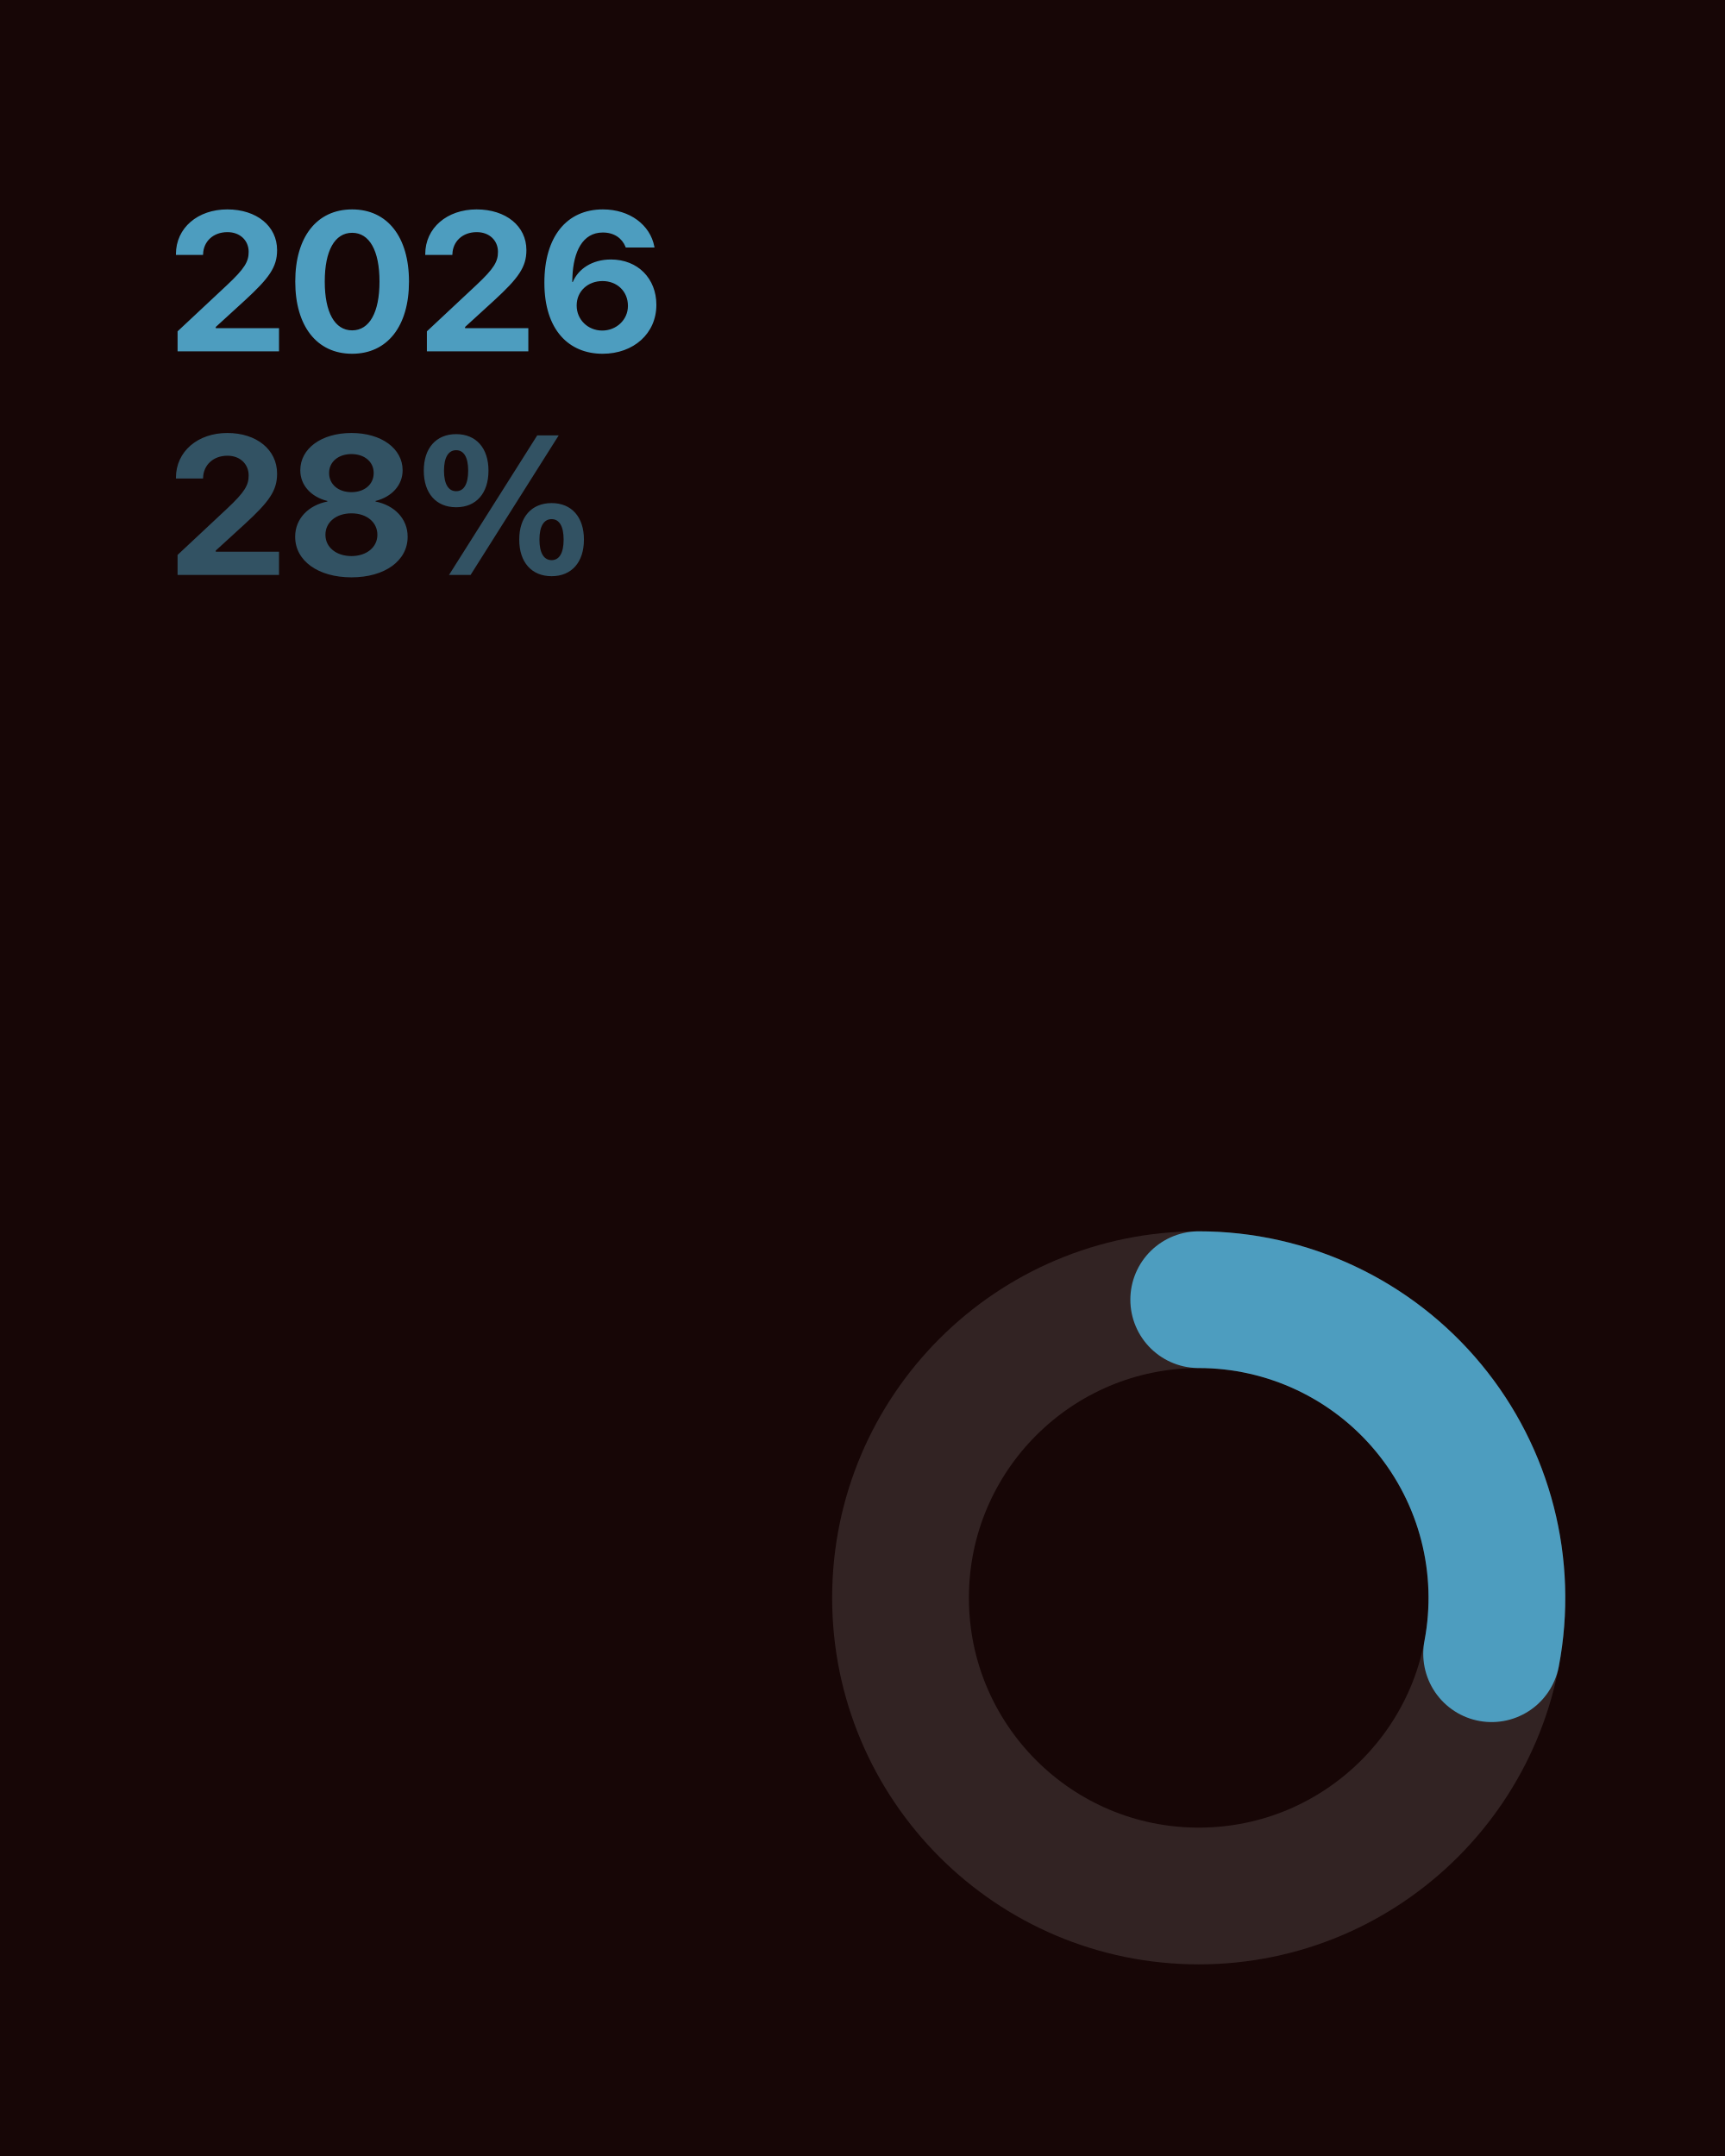
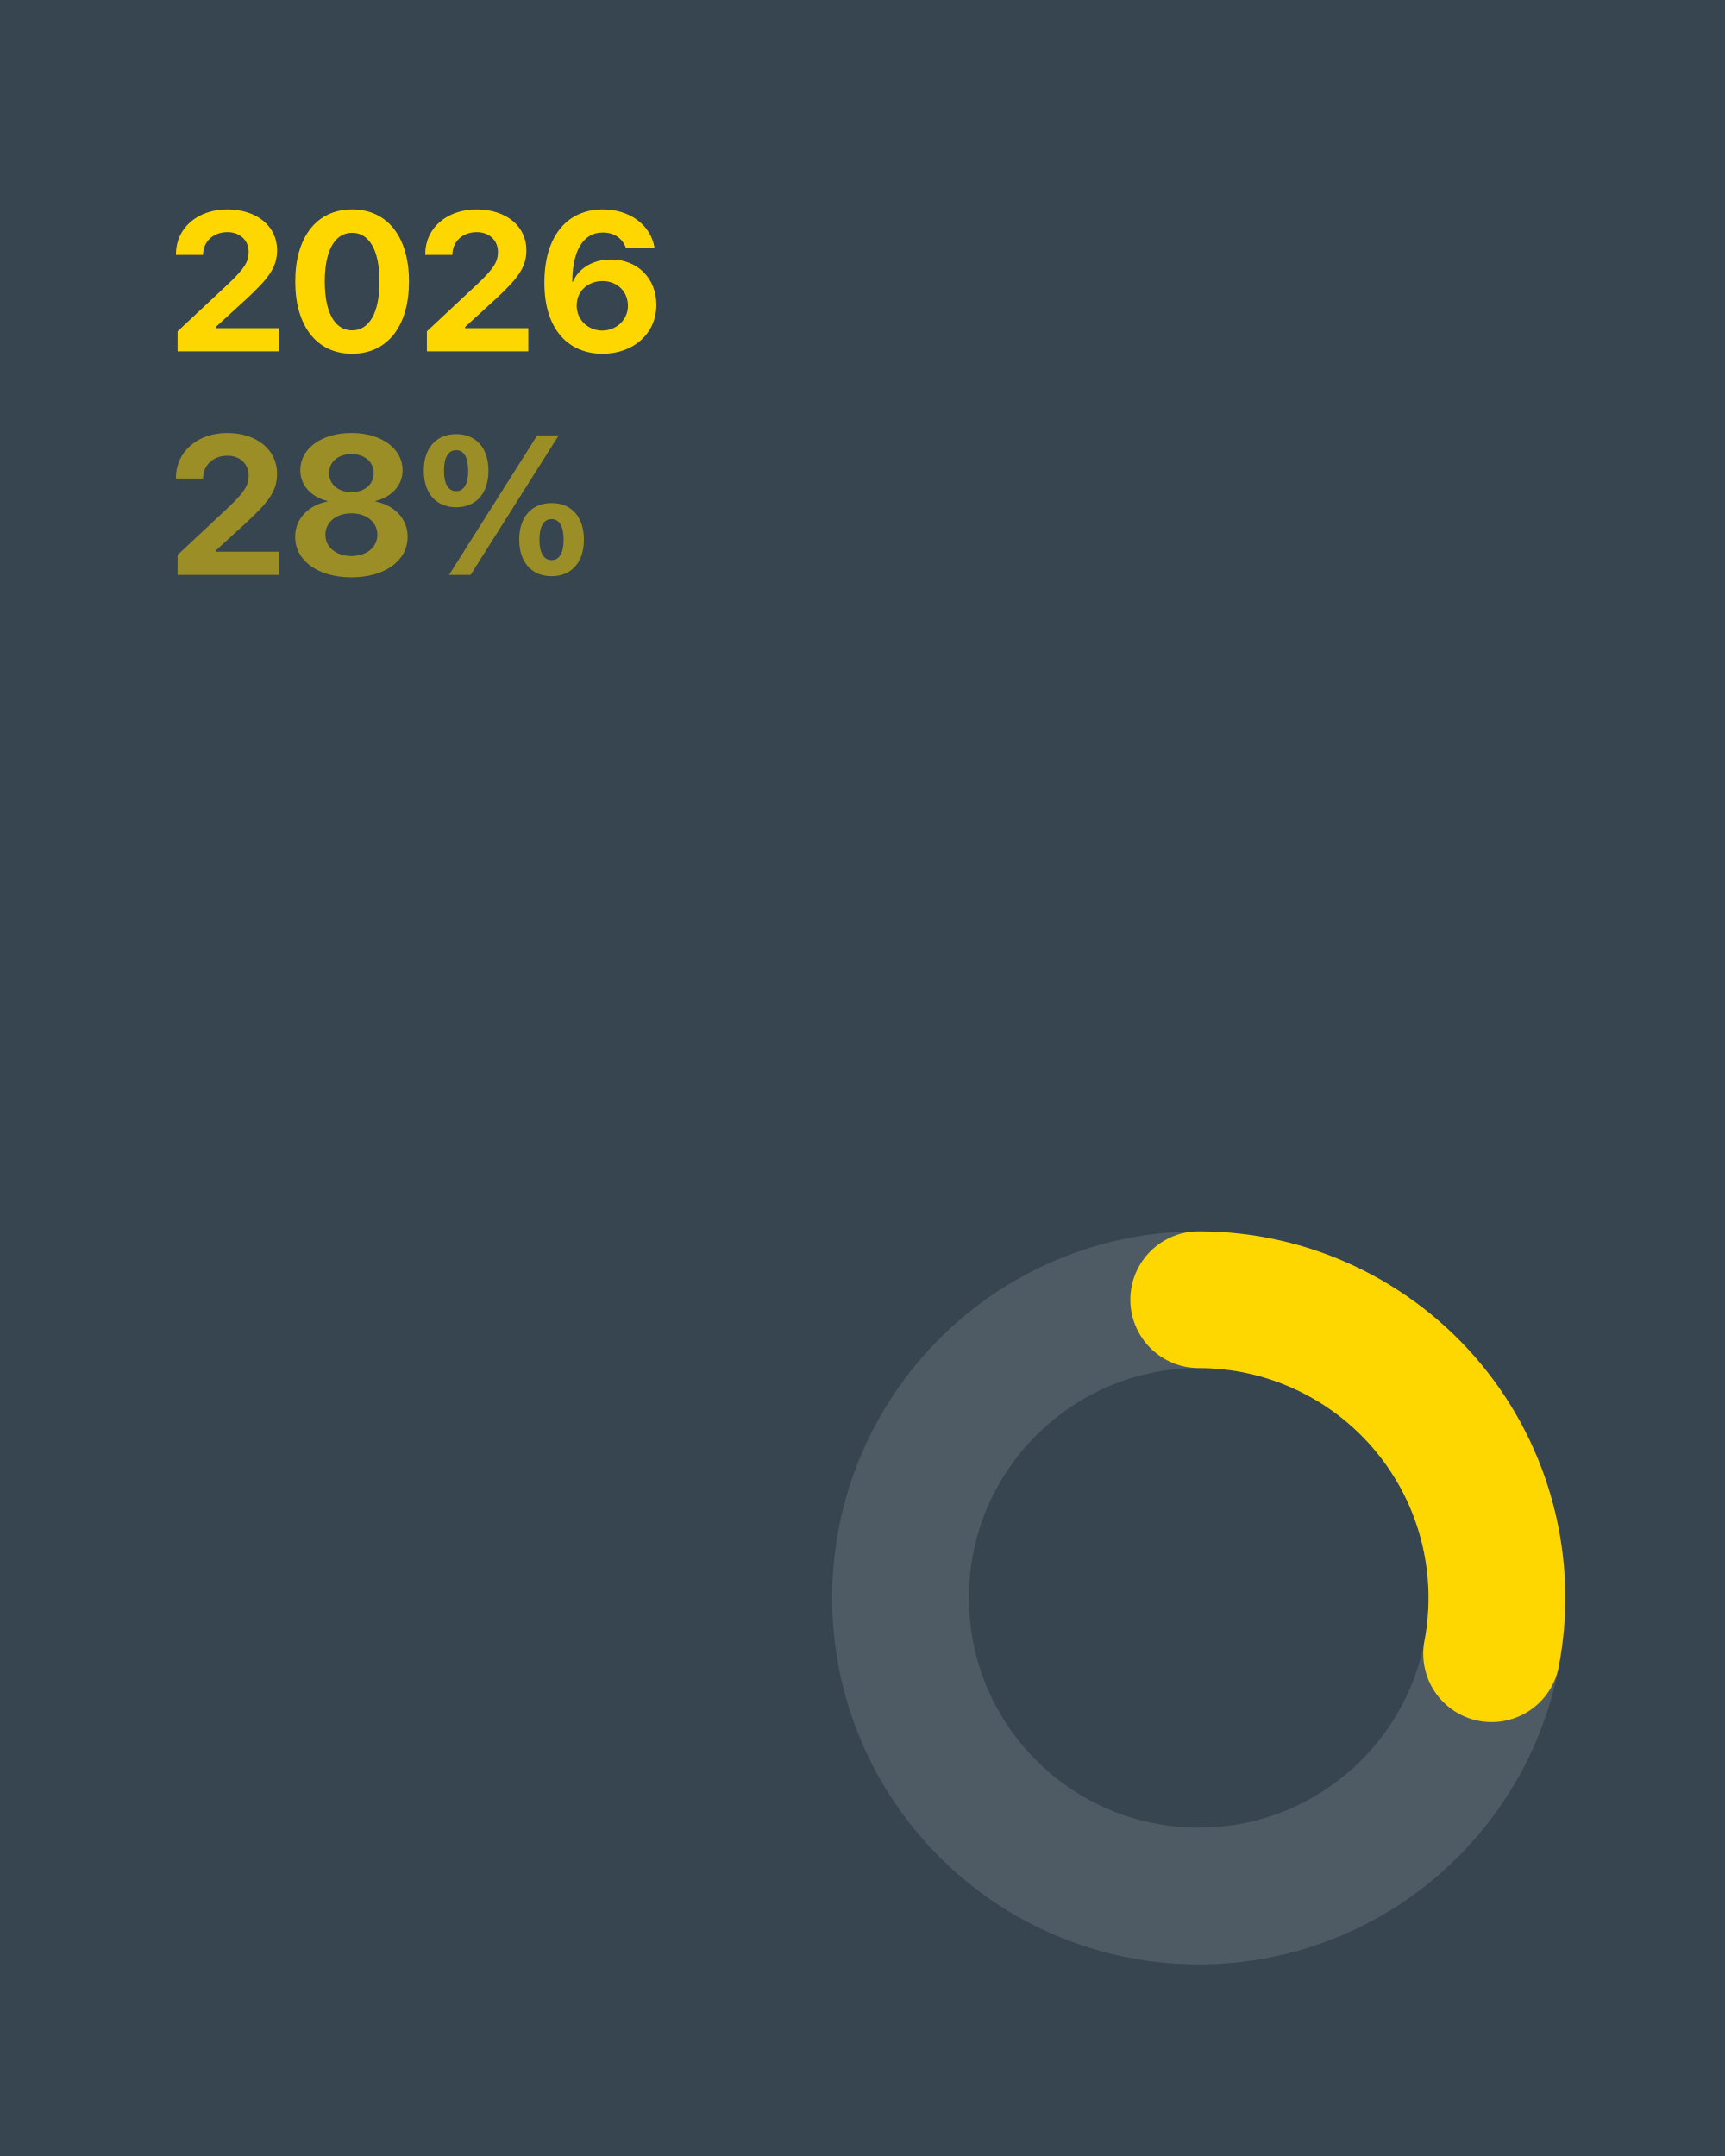
<svg xmlns="http://www.w3.org/2000/svg" viewBox="0 0 1080 1350" width="1080" height="1350">
-   <rect width="1080" height="1350" fill="#170606" />
+   <rect width="1080" height="1350" fill="#36454F" />
  <circle opacity="0.12" cx="750.5" cy="1000.5" r="186.692" fill="none" stroke="#FFFFFF" stroke-width="85.617" />
-   <path d="M750.5 813.808 A186.692 186.692 0 0 1 933.885 1035.483" fill="none" stroke="#4D9DBF" stroke-width="85.617" stroke-linecap="round" stroke-linejoin="round" />
-   <path d="M111.18 220L174.69 220L174.69 205.47L135.09 205.47L135.09 204.74L153.38 188.03C168.45 174.17 173.48 167.26 173.48 156.67L173.48 156.55C173.48 141.65 160.76 131.12 142.30 131.12C123.83 131.12 110.15 142.68 110.15 159.15L110.15 159.63L127.10 159.63L127.16 159.09C127.40 151.22 133.46 145.35 142.42 145.35C150.17 145.35 155.62 150.43 155.68 157.58L155.68 157.70C155.68 163.75 153.32 168.05 142.05 178.59L111.18 207.47ZM220.46 221.51C242.62 221.51 256.06 204.14 256.06 176.35L256.06 176.22C256.06 148.43 242.62 131.12 220.46 131.12C198.30 131.12 184.86 148.43 184.86 176.22L184.86 176.35C184.86 204.14 198.30 221.51 220.46 221.51ZM220.46 206.86C209.56 206.86 203.33 195.54 203.33 176.35L203.33 176.22C203.33 157.03 209.56 145.77 220.46 145.77C231.36 145.77 237.60 157.03 237.60 176.22L237.60 176.35C237.60 195.54 231.36 206.86 220.46 206.86ZM267.27 220L330.78 220L330.78 205.47L291.18 205.47L291.18 204.74L309.47 188.03C324.54 174.17 329.57 167.26 329.57 156.67L329.57 156.55C329.57 141.65 316.85 131.12 298.39 131.12C279.92 131.12 266.24 142.68 266.24 159.15L266.24 159.63L283.19 159.63L283.25 159.09C283.49 151.22 289.55 145.35 298.51 145.35C306.26 145.35 311.71 150.43 311.77 157.58L311.77 157.70C311.77 163.75 309.41 168.05 298.14 178.59L267.27 207.47ZM377.28 221.51C396.71 221.51 410.94 208.80 410.94 190.94L410.94 190.82C410.94 174.47 399.38 162.48 382.49 162.48C370.68 162.48 362.08 168.41 358.63 176.53L358.27 176.53C358.27 175.62 358.33 174.41 358.39 173.20C359.05 157.76 364.63 145.59 377.40 145.59C384.54 145.59 389.39 149.16 391.57 154.43L391.75 154.97L409.79 154.97L409.67 154.37C407.07 140.87 394.35 131.12 377.46 131.12C354.70 131.12 340.83 148.31 340.83 176.95L340.83 177.07C340.83 206.68 356.21 221.51 377.28 221.51ZM361.05 191.36L361.05 191.24C361.05 182.34 368.08 175.98 377.22 175.98C386.30 175.98 393.14 182.40 393.14 191.48L393.14 191.60C393.14 200.20 385.94 206.98 377.04 206.98C368.08 206.98 361.05 200.14 361.05 191.36Z" fill="#4D9DBF" />
-   <path d="M111.18 360L174.69 360L174.69 345.47L135.09 345.47L135.09 344.74L153.38 328.03C168.45 314.17 173.48 307.26 173.48 296.67L173.48 296.55C173.48 281.65 160.76 271.12 142.30 271.12C123.83 271.12 110.15 282.68 110.15 299.15L110.15 299.63L127.10 299.63L127.16 299.09C127.40 291.22 133.46 285.35 142.42 285.35C150.17 285.35 155.62 290.43 155.68 297.58L155.68 297.70C155.68 303.75 153.32 308.05 142.05 318.59L111.18 347.47ZM220.04 361.51C240.87 361.51 255.22 351.16 255.22 336.14L255.22 336.02C255.22 324.70 246.80 316.35 235.12 314.04L235.12 313.68C245.17 311.20 252.07 303.87 252.07 294.55L252.07 294.43C252.07 280.93 238.87 271.12 220.04 271.12C201.15 271.12 188.01 280.93 188.01 294.43L188.01 294.55C188.01 303.87 194.85 311.20 204.96 313.68L204.96 314.04C193.22 316.35 184.80 324.70 184.80 336.02L184.80 336.14C184.80 351.16 199.21 361.51 220.04 361.51ZM220.04 308.17C211.80 308.17 206.05 303.27 206.05 296.24L206.05 296.12C206.05 289.16 211.87 284.32 220.04 284.32C228.21 284.32 233.96 289.16 233.96 296.12L233.96 296.24C233.96 303.27 228.27 308.17 220.04 308.17ZM220.04 348.19C210.47 348.19 203.75 342.62 203.75 334.93L203.75 334.81C203.75 327.06 210.41 321.43 220.04 321.43C229.67 321.43 236.27 327.06 236.27 334.81L236.27 334.93C236.27 342.62 229.54 348.19 220.04 348.19ZM285.61 317.62C298.14 317.62 305.83 308.84 305.83 294.73L305.83 294.67C305.83 280.62 298.14 271.84 285.61 271.84C273.02 271.84 265.33 280.62 265.33 294.67L265.33 294.73C265.33 308.84 273.02 317.62 285.61 317.62ZM294.63 360L349.79 272.63L336.35 272.63L281.13 360ZM285.61 307.57C280.71 307.57 277.98 303.03 277.98 294.73L277.98 294.67C277.98 286.44 280.71 281.89 285.61 281.89C290.46 281.89 293.12 286.44 293.12 294.67L293.12 294.73C293.12 303.03 290.46 307.57 285.61 307.57ZM345.37 360.79C357.90 360.79 365.59 352.01 365.59 337.90L365.59 337.84C365.59 323.79 357.90 315.01 345.37 315.01C332.78 315.01 325.09 323.79 325.09 337.84L325.09 337.90C325.09 352.01 332.78 360.79 345.37 360.79ZM345.37 350.74C340.47 350.74 337.74 346.20 337.74 337.90L337.74 337.84C337.74 329.61 340.47 325.06 345.37 325.06C350.21 325.06 352.88 329.61 352.88 337.84L352.88 337.90C352.88 346.20 350.21 350.74 345.37 350.74Z" fill="#4D9DBF" opacity="0.5" />
+   <path d="M750.5 813.808 A186.692 186.692 0 0 1 933.885 1035.483" fill="none" stroke="#FFD700" stroke-width="85.617" stroke-linecap="round" stroke-linejoin="round" />
+   <path d="M111.18 220L174.69 220L174.69 205.47L135.09 205.47L135.09 204.74L153.38 188.03C168.45 174.17 173.48 167.26 173.48 156.67L173.48 156.55C173.48 141.65 160.76 131.12 142.30 131.12C123.83 131.12 110.15 142.68 110.15 159.15L110.15 159.63L127.10 159.63L127.16 159.09C127.40 151.22 133.46 145.35 142.42 145.35C150.17 145.35 155.62 150.43 155.68 157.58L155.68 157.70C155.68 163.75 153.32 168.05 142.05 178.59L111.18 207.47ZM220.46 221.51C242.62 221.51 256.06 204.14 256.06 176.35L256.06 176.22C256.06 148.43 242.62 131.12 220.46 131.12C198.30 131.12 184.86 148.43 184.86 176.22L184.86 176.35C184.86 204.14 198.30 221.51 220.46 221.51ZM220.46 206.86C209.56 206.86 203.33 195.54 203.33 176.35L203.33 176.22C203.33 157.03 209.56 145.77 220.46 145.77C231.36 145.77 237.60 157.03 237.60 176.22L237.60 176.35C237.60 195.54 231.36 206.86 220.46 206.86ZM267.27 220L330.78 220L330.78 205.47L291.18 205.47L291.18 204.74L309.47 188.03C324.54 174.17 329.57 167.26 329.57 156.67L329.57 156.55C329.57 141.65 316.85 131.12 298.39 131.12C279.92 131.12 266.24 142.68 266.24 159.15L266.24 159.63L283.19 159.63L283.25 159.09C283.49 151.22 289.55 145.35 298.51 145.35C306.26 145.35 311.71 150.43 311.77 157.58L311.77 157.70C311.77 163.75 309.41 168.05 298.14 178.59L267.27 207.47ZM377.28 221.51C396.71 221.51 410.94 208.80 410.94 190.94L410.94 190.82C410.94 174.47 399.38 162.48 382.49 162.48C370.68 162.48 362.08 168.41 358.63 176.53L358.27 176.53C358.27 175.62 358.33 174.41 358.39 173.20C359.05 157.76 364.63 145.59 377.40 145.59C384.54 145.59 389.39 149.16 391.57 154.43L391.75 154.97L409.79 154.97L409.67 154.37C407.07 140.87 394.35 131.12 377.46 131.12C354.70 131.12 340.83 148.31 340.83 176.95L340.83 177.07C340.83 206.68 356.21 221.51 377.28 221.51ZM361.05 191.36L361.05 191.24C361.05 182.34 368.08 175.98 377.22 175.98C386.30 175.98 393.14 182.40 393.14 191.48L393.14 191.60C393.14 200.20 385.94 206.98 377.04 206.98C368.08 206.98 361.05 200.14 361.05 191.36Z" fill="#FFD700" />
+   <path d="M111.18 360L174.69 360L174.69 345.47L135.09 345.47L135.09 344.74L153.38 328.03C168.45 314.17 173.48 307.26 173.48 296.67L173.48 296.55C173.48 281.65 160.76 271.12 142.30 271.12C123.83 271.12 110.15 282.68 110.15 299.15L110.15 299.63L127.10 299.63L127.16 299.09C127.40 291.22 133.46 285.35 142.42 285.35C150.17 285.35 155.62 290.43 155.68 297.58L155.68 297.70C155.68 303.75 153.32 308.05 142.05 318.59L111.18 347.47ZM220.04 361.51C240.87 361.51 255.22 351.16 255.22 336.14L255.22 336.02C255.22 324.70 246.80 316.35 235.12 314.04L235.12 313.68C245.17 311.20 252.07 303.87 252.07 294.55L252.07 294.43C252.07 280.93 238.87 271.12 220.04 271.12C201.15 271.12 188.01 280.93 188.01 294.43L188.01 294.55C188.01 303.87 194.85 311.20 204.96 313.68L204.96 314.04C193.22 316.35 184.80 324.70 184.80 336.02L184.80 336.14C184.80 351.16 199.21 361.51 220.04 361.51ZM220.04 308.17C211.80 308.17 206.05 303.27 206.05 296.24L206.05 296.12C206.05 289.16 211.87 284.32 220.04 284.32C228.21 284.32 233.96 289.16 233.96 296.12L233.96 296.24C233.96 303.27 228.27 308.17 220.04 308.17ZM220.04 348.19C210.47 348.19 203.75 342.62 203.75 334.93L203.75 334.81C203.75 327.06 210.41 321.43 220.04 321.43C229.67 321.43 236.27 327.06 236.27 334.81L236.27 334.93C236.27 342.62 229.54 348.19 220.04 348.19ZM285.61 317.62C298.14 317.62 305.83 308.84 305.83 294.73L305.83 294.67C305.83 280.62 298.14 271.84 285.61 271.84C273.02 271.84 265.33 280.62 265.33 294.67L265.33 294.73C265.33 308.84 273.02 317.62 285.61 317.62ZM294.63 360L349.79 272.63L336.35 272.63L281.13 360ZM285.61 307.57C280.71 307.57 277.98 303.03 277.98 294.73L277.98 294.67C277.98 286.44 280.71 281.89 285.61 281.89C290.46 281.89 293.12 286.44 293.12 294.67L293.12 294.73C293.12 303.03 290.46 307.57 285.61 307.57ZM345.37 360.79C357.90 360.79 365.59 352.01 365.59 337.90L365.59 337.84C365.59 323.79 357.90 315.01 345.37 315.01C332.78 315.01 325.09 323.79 325.09 337.84L325.09 337.90C325.09 352.01 332.78 360.79 345.37 360.79ZM345.37 350.74C340.47 350.74 337.74 346.20 337.74 337.90L337.74 337.84C337.74 329.61 340.47 325.06 345.37 325.06C350.21 325.06 352.88 329.61 352.88 337.84L352.88 337.90C352.88 346.20 350.21 350.74 345.37 350.74Z" fill="#FFD700" opacity="0.5" />
</svg>
